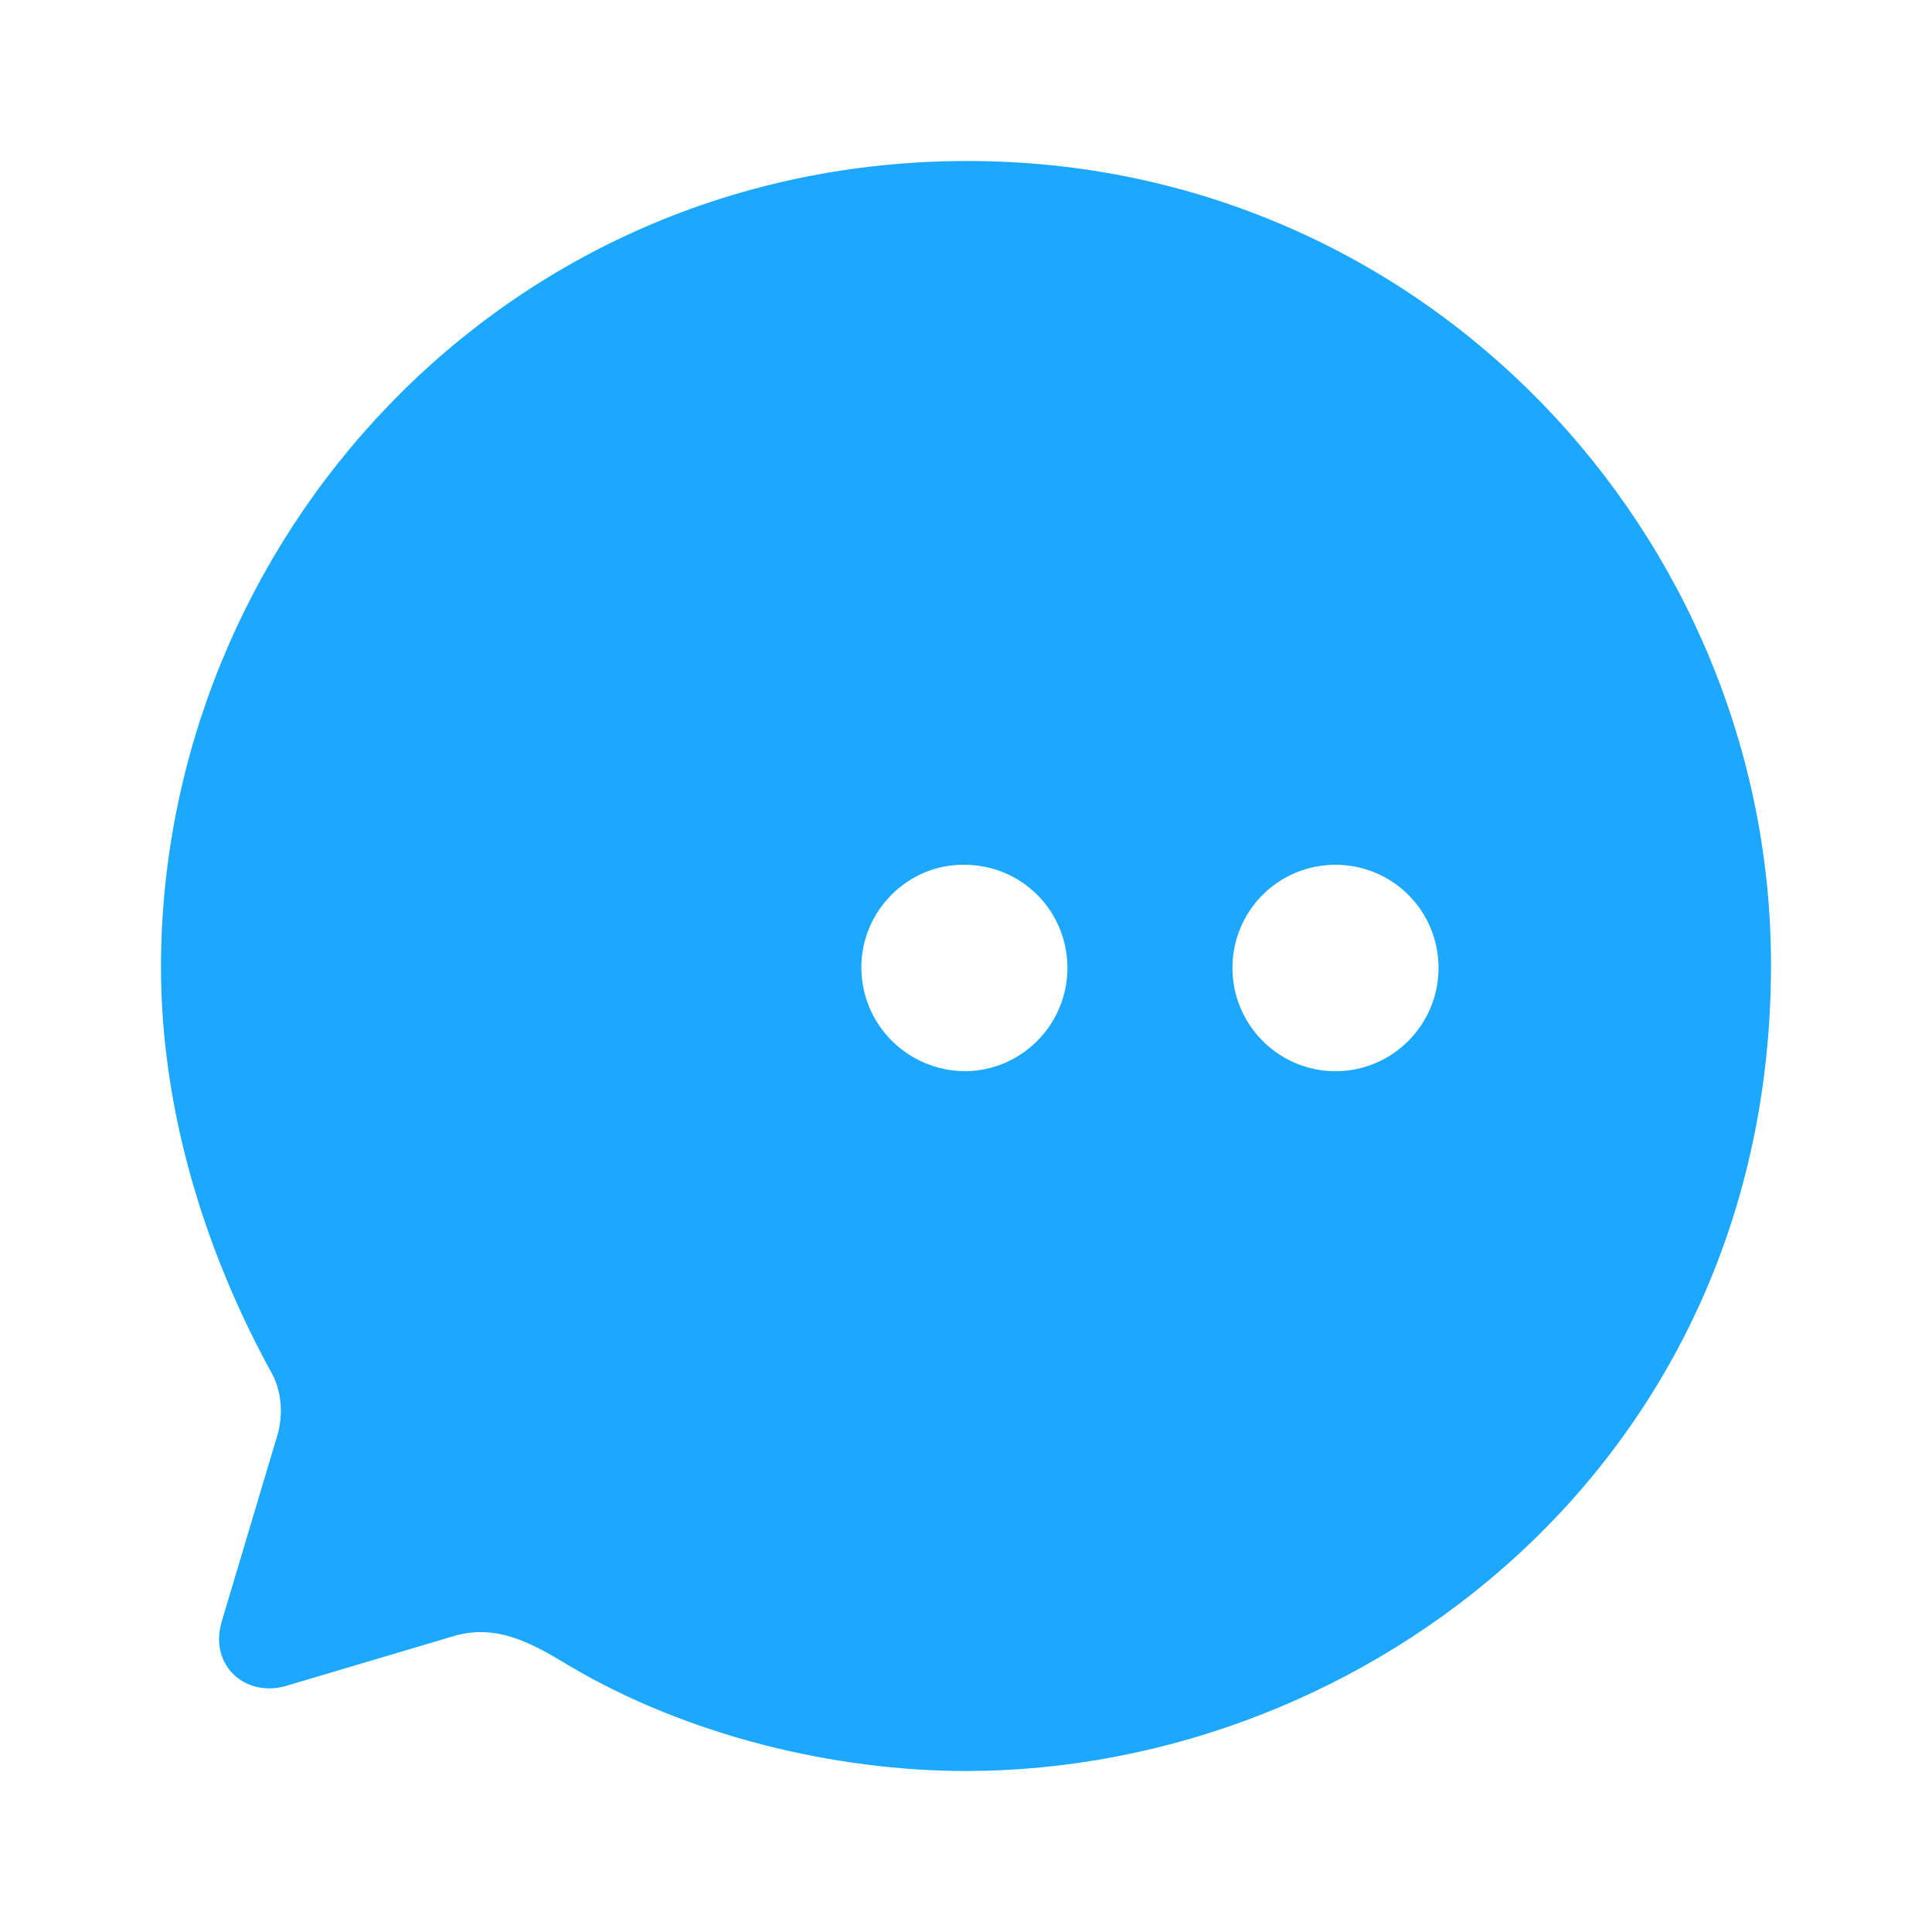
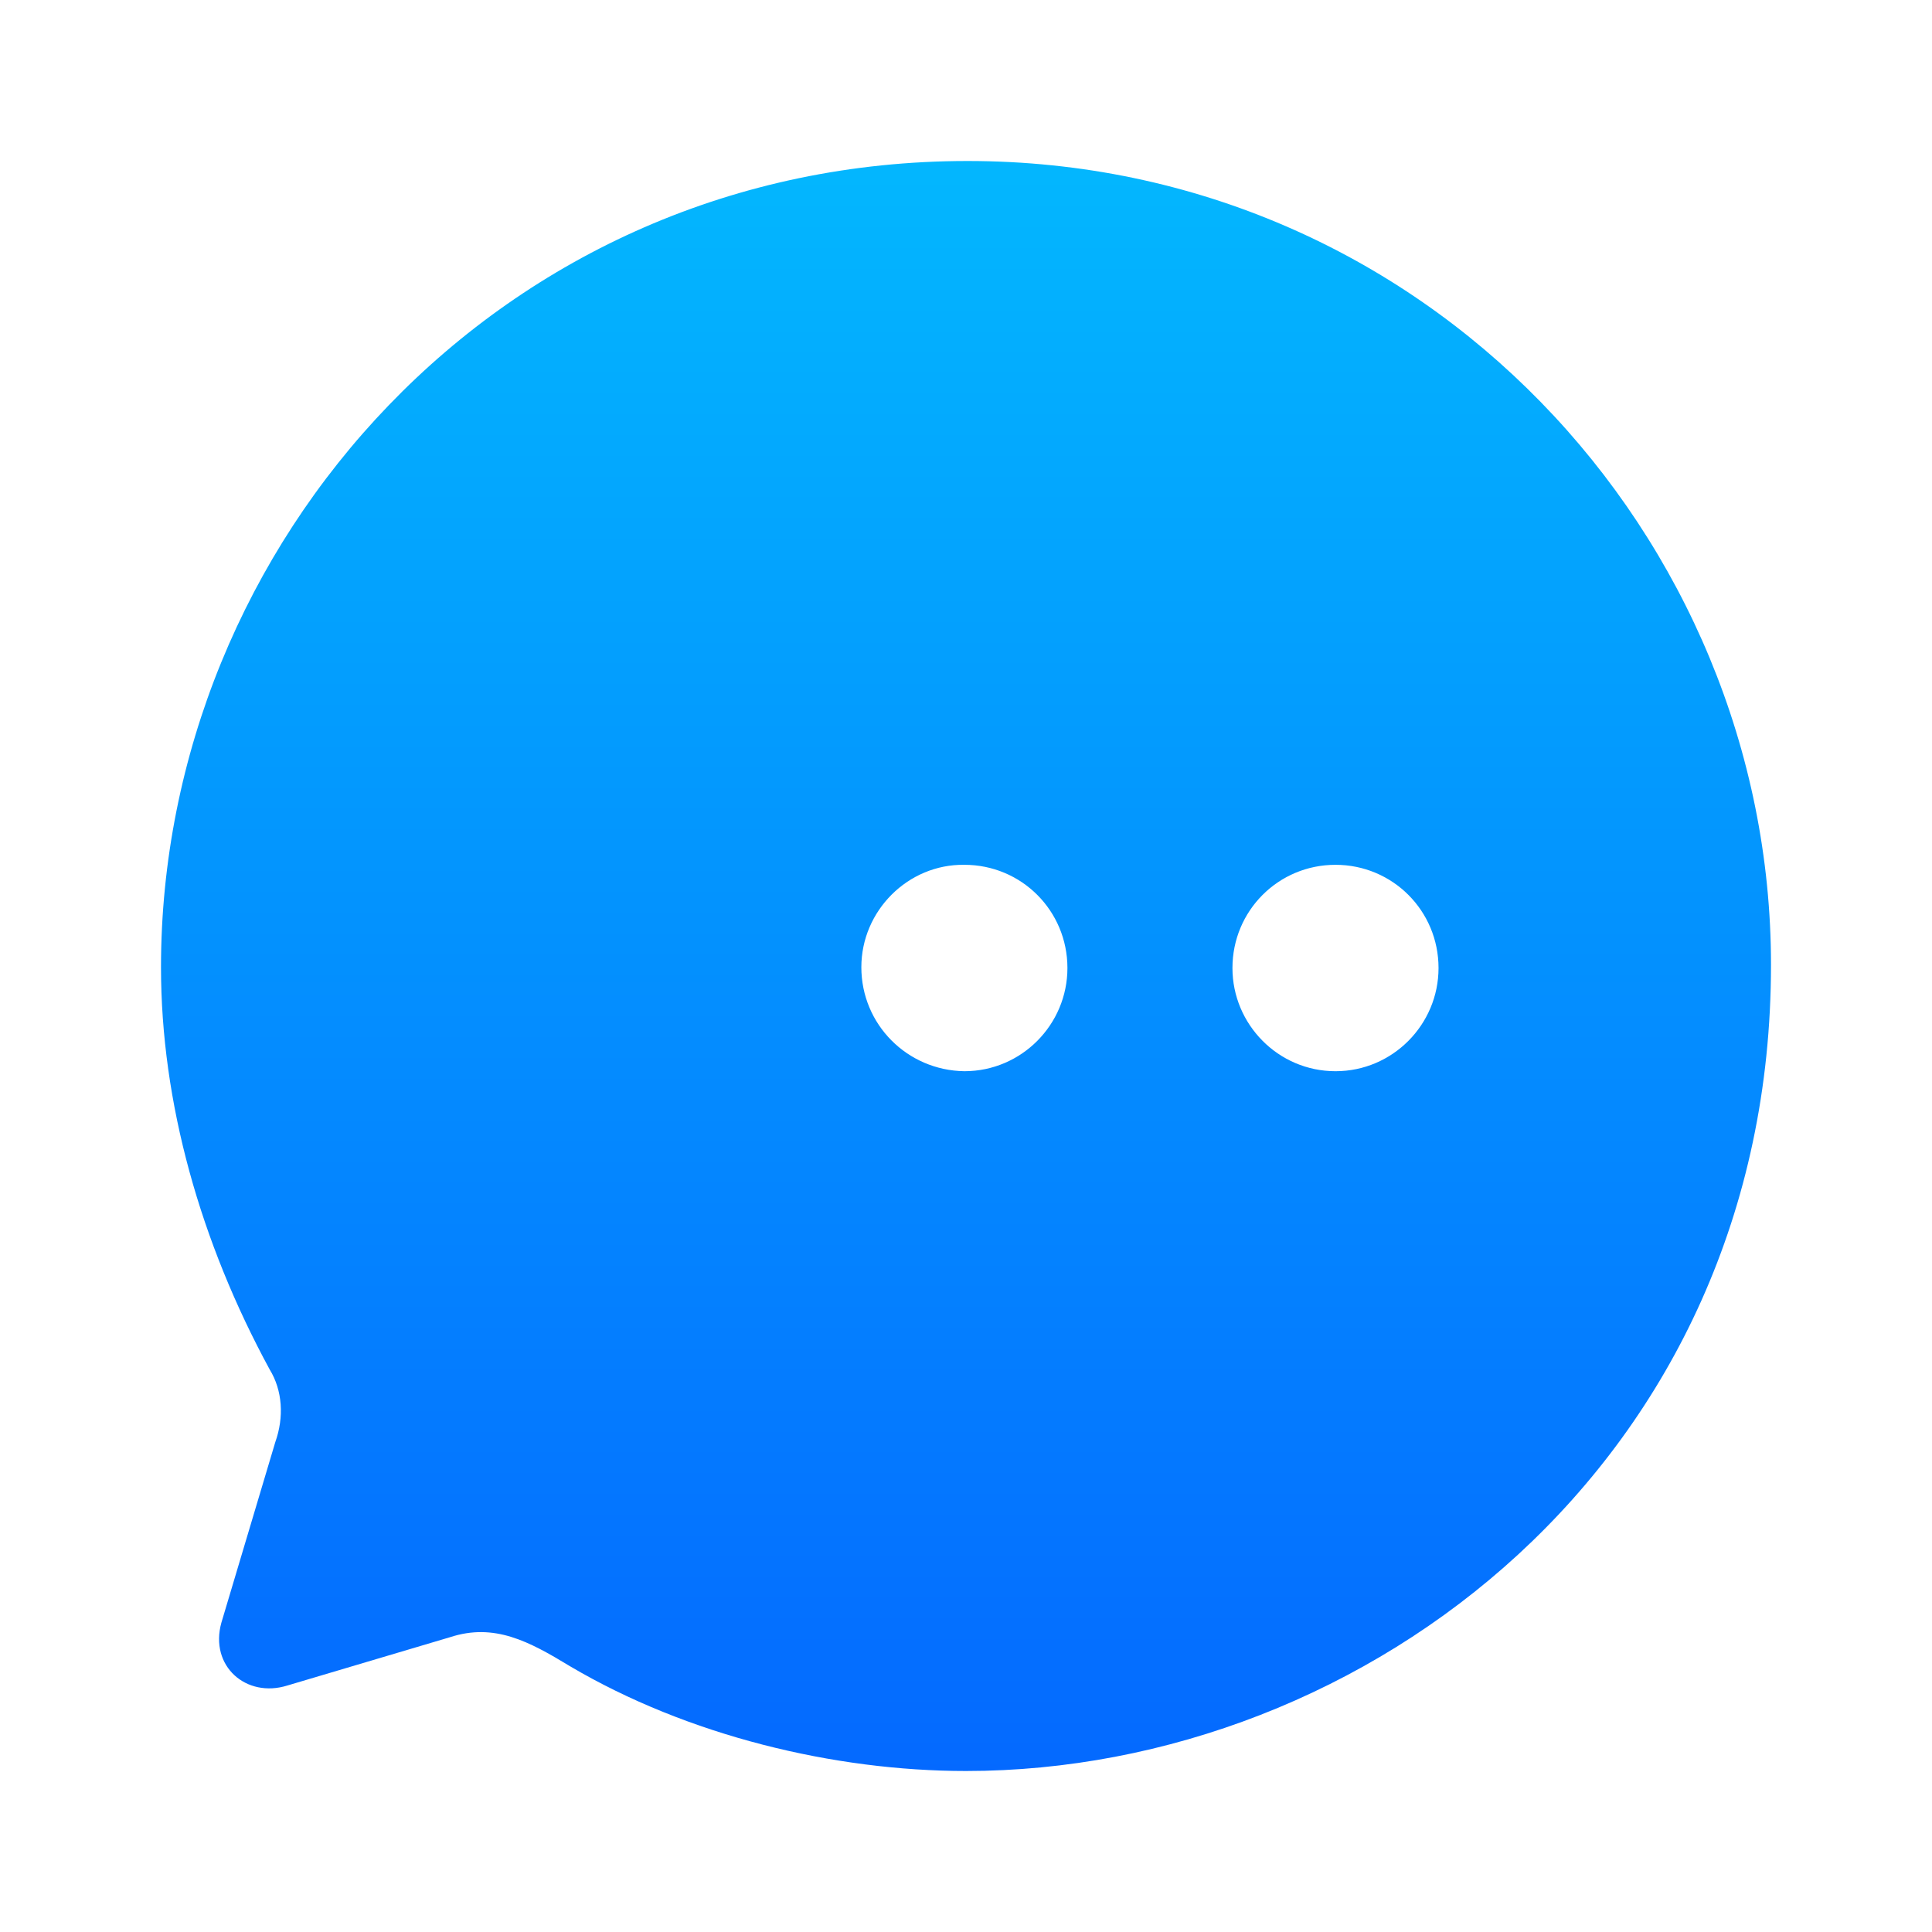
<svg xmlns="http://www.w3.org/2000/svg" t="1688025246688" class="icon" viewBox="0 0 1024 1024" version="1.1" p-id="681" width="13" height="13">
-   <path d="M85.333 512.64C85.333 287.872 264.96 85.333 512.853 85.333 755.2 85.333 938.667 284.032 938.667 511.36 938.667 775.04 723.627 938.667 512 938.667c-69.973 0-147.627-18.773-209.92-55.552-21.76-13.227-40.107-23.04-63.573-15.36l-86.187 25.6c-21.76 6.827-41.387-10.24-34.987-33.28l28.587-95.744c4.693-13.227 3.84-27.349-2.987-38.485C106.24 658.347 85.333 584.405 85.333 512.64z m371.2 0c0 30.336 24.32 54.699 54.613 55.125 30.293 0 54.613-24.747 54.613-54.699 0-30.336-24.32-54.699-54.613-54.699-29.867-0.427-54.613 24.363-54.613 54.272z m196.693 0.427c0 29.909 24.32 54.699 54.613 54.699 30.293 0 54.613-24.747 54.613-54.699 0-30.336-24.32-54.699-54.613-54.699-30.293 0-54.613 24.363-54.613 54.699z m-338.773 54.699c-29.867 0-54.613-24.747-54.613-54.699 0-30.336 24.32-54.699 54.613-54.699 30.293 0 54.613 24.363 54.613 54.699a55.04 55.04 0 0 1-54.613 54.699z" fill="#1da8ff" p-id="682" />
+   <defs>
+     <linearGradient spreadMethod="pad" y2="0" x2="0" y1="1" x1="0" id="svg_3">
+       <stop offset="0" stop-opacity="0.996" stop-color="#0368ff" />
+       <stop offset="1" stop-opacity="0.996" stop-color="#02b7fe" />
+     </linearGradient>
+   </defs>
+   <g>
+     <path id="svg_1" p-id="1612" fill="url(#svg_3)" d="m85.333,512.64c0,-224.768 179.627,-427.307 427.52,-427.307c242.347,0 425.813,198.699 425.813,426.027c0,263.68 -215.04,427.307 -426.667,427.307c-69.973,0 -147.627,-18.773 -209.92,-55.552c-21.76,-13.227 -40.107,-23.04 -63.573,-15.36l-86.187,25.6c-21.76,6.827 -41.387,-10.24 -34.987,-33.28l28.587,-95.744c4.693,-13.227 3.84,-27.349 -2.987,-38.485c-36.693,-67.499 -57.6,-141.44 -57.6,-213.205zm371.2,0c0,30.336 24.32,54.699 54.613,55.125c30.293,0 54.613,-24.747 54.613,-54.699c0,-30.336 -24.32,-54.699 -54.613,-54.699c-29.867,-0.427 -54.613,24.363 -54.613,54.272zm196.693,0.427c0,29.909 24.32,54.699 54.613,54.699c30.293,0 54.613,-24.747 54.613,-54.699c0,-30.336 -24.32,-54.699 -54.613,-54.699c-30.293,0 -54.613,24.363 -54.613,54.699zm-338.773,54.699c-29.867,0 -54.613,-24.747 -54.613,-54.699c0,-30.336 24.32,-54.699 54.613,-54.699c30.293,0 54.613,24.363 54.613,54.699a55.04,55.04 0 0 1 -54.613,54.699z" />
+   </g>
</svg>
